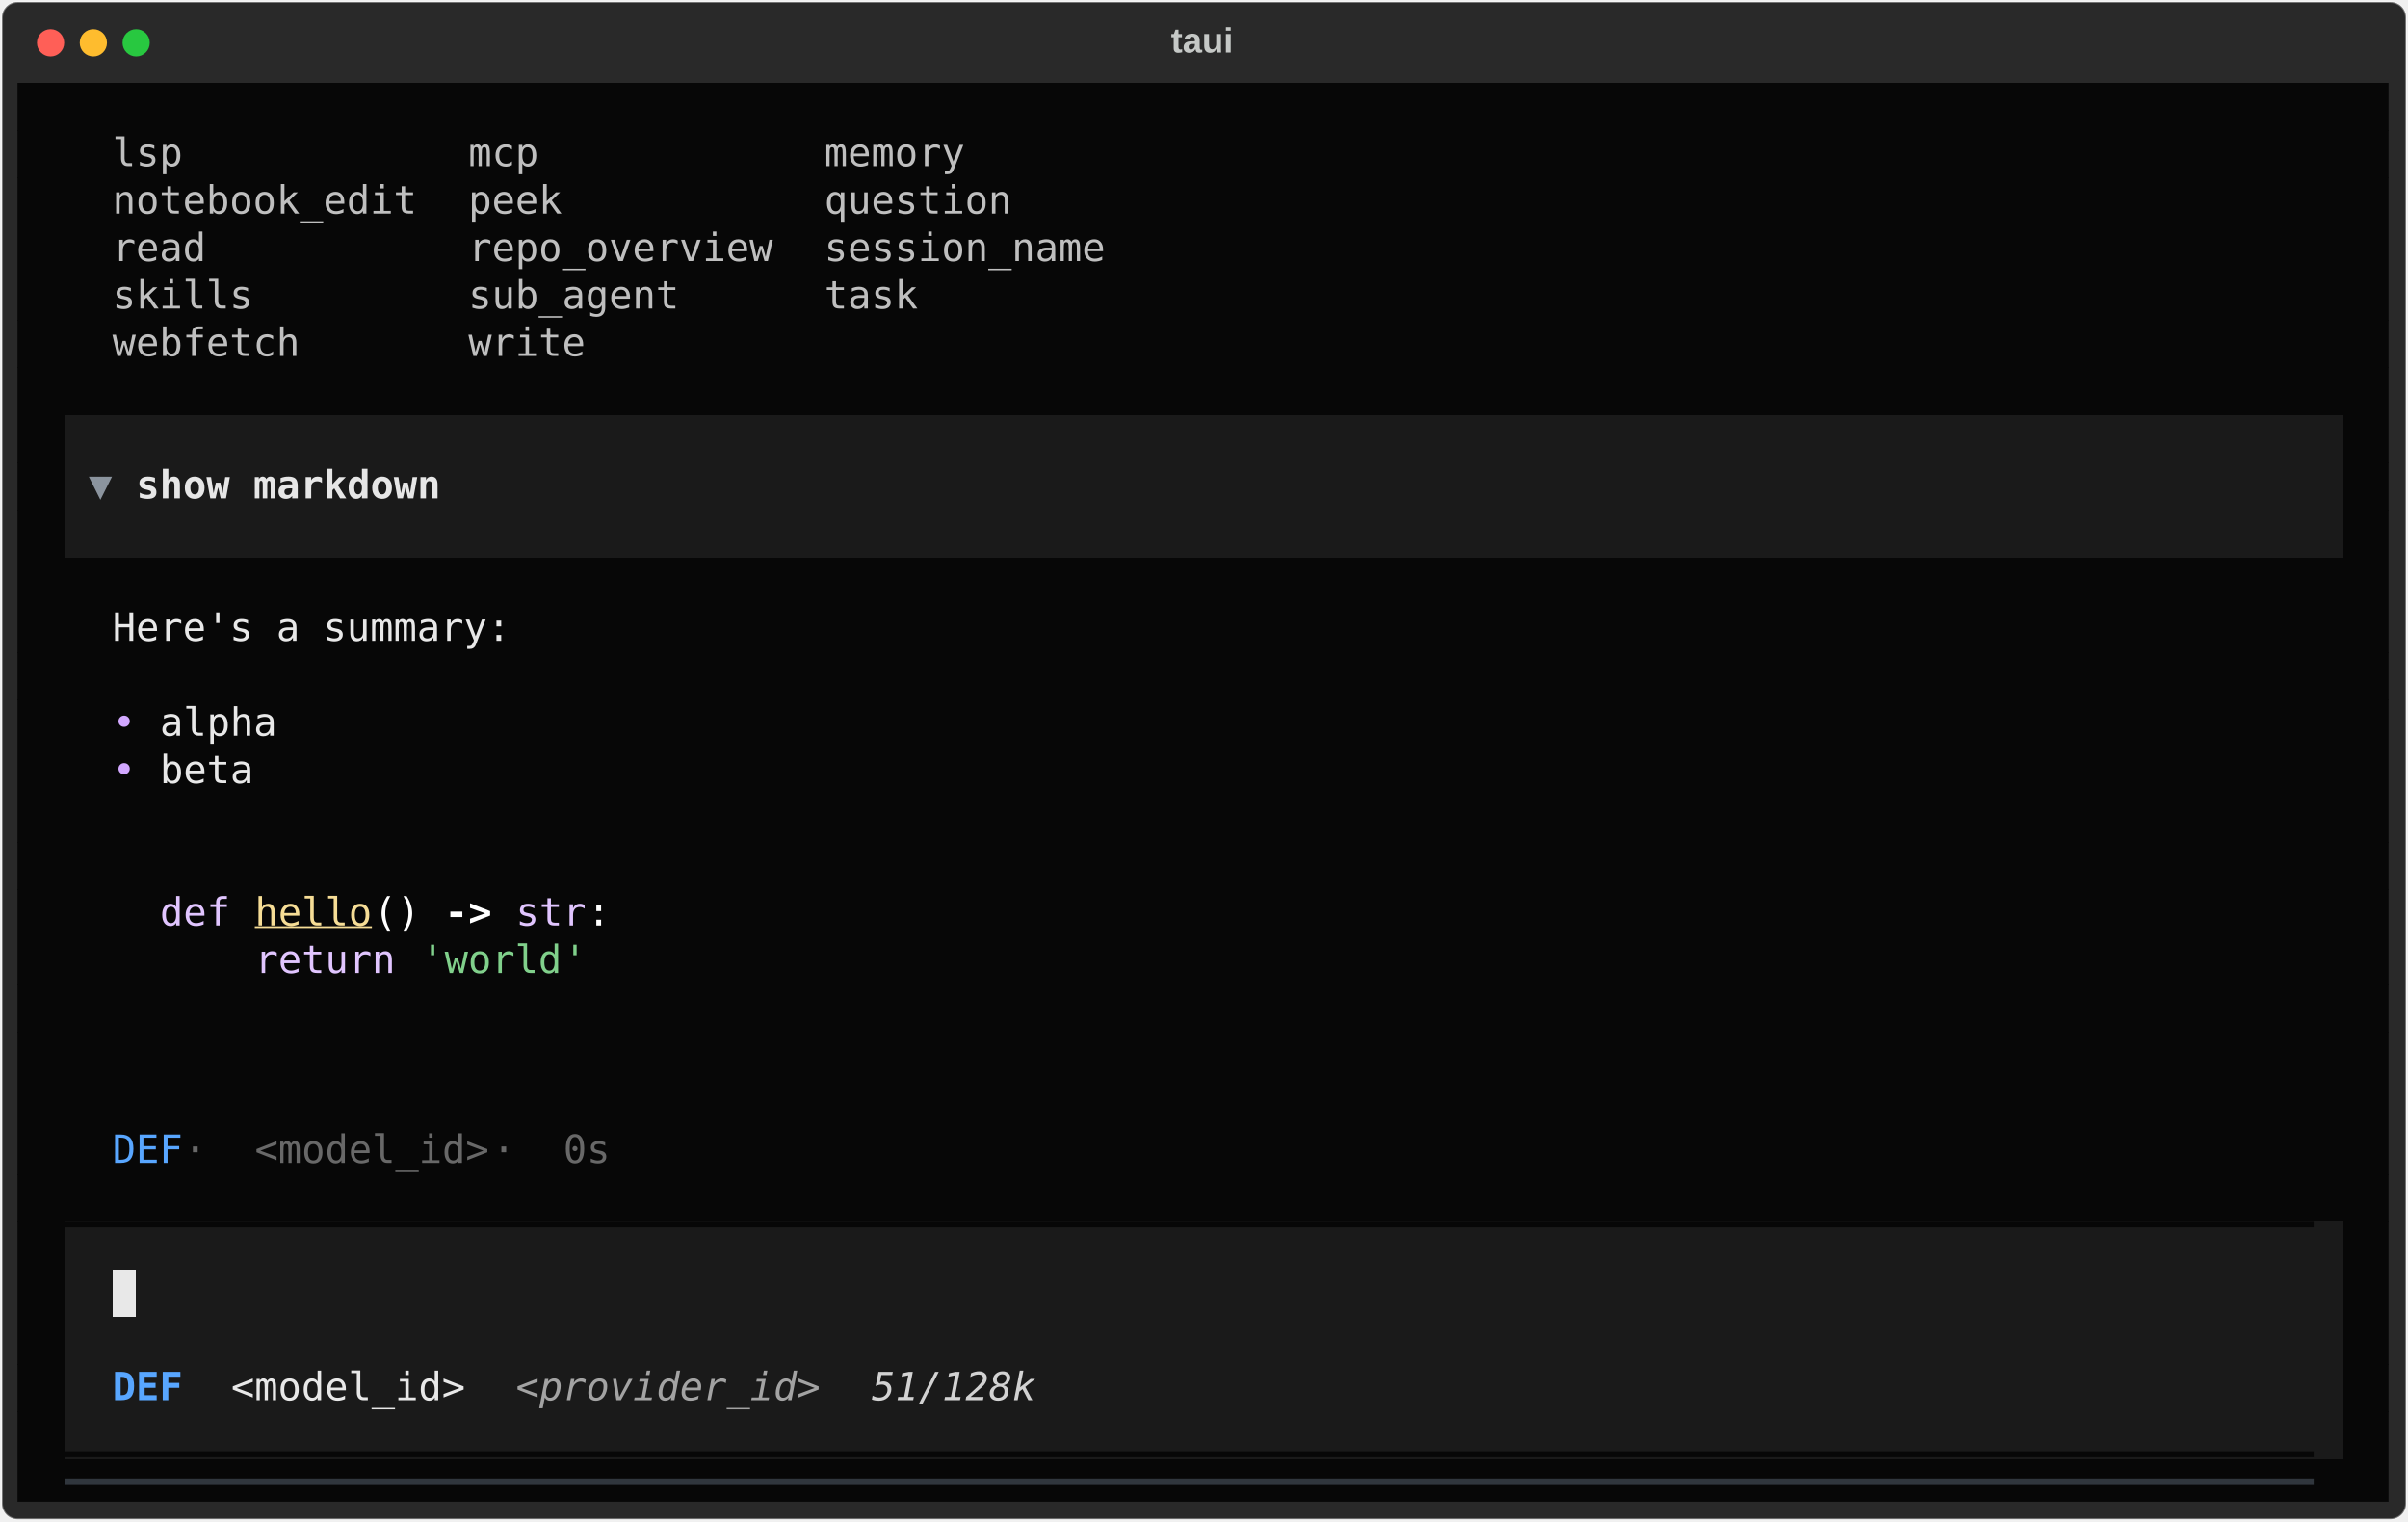
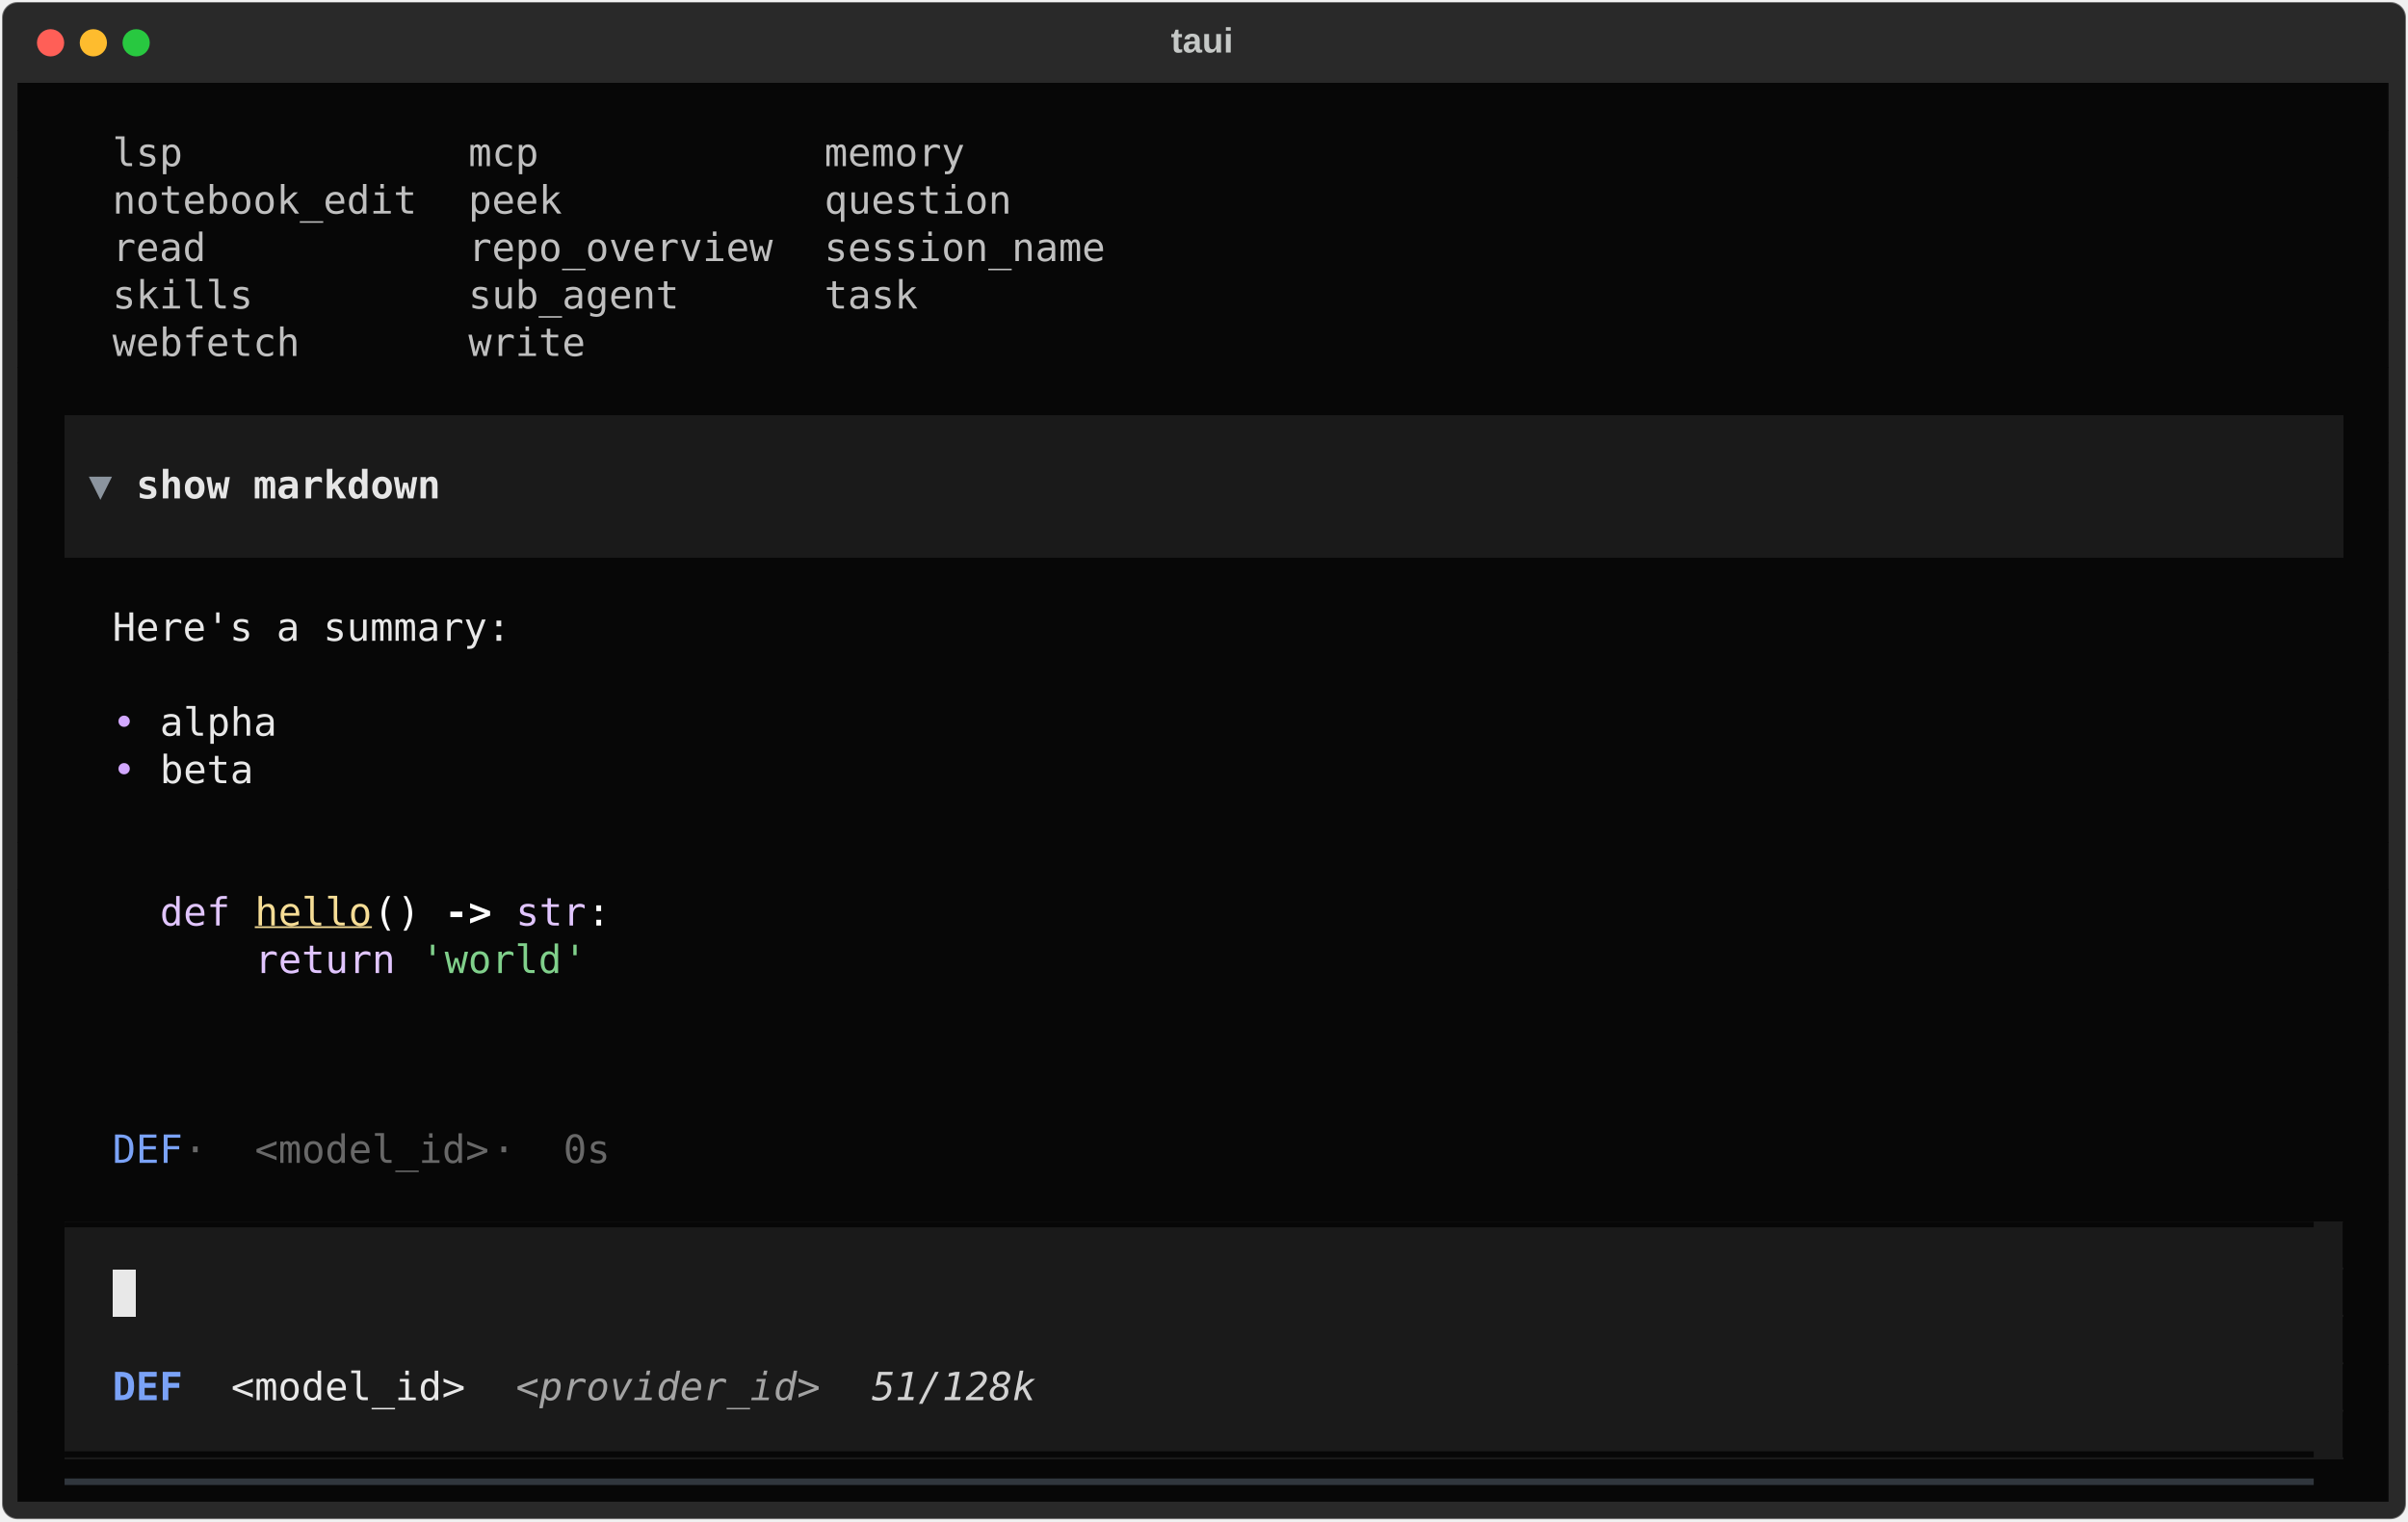
<svg xmlns="http://www.w3.org/2000/svg" class="rich-terminal" viewBox="0 0 1238 782.0">
  <style>

    @font-face {
        font-family: "Fira Code";
        src: local("FiraCode-Regular"),
                url("https://cdnjs.cloudflare.com/ajax/libs/firacode/6.2.0/woff2/FiraCode-Regular.woff2") format("woff2"),
                url("https://cdnjs.cloudflare.com/ajax/libs/firacode/6.2.0/woff/FiraCode-Regular.woff") format("woff");
        font-style: normal;
        font-weight: 400;
    }
    @font-face {
        font-family: "Fira Code";
        src: local("FiraCode-Bold"),
                url("https://cdnjs.cloudflare.com/ajax/libs/firacode/6.2.0/woff2/FiraCode-Bold.woff2") format("woff2"),
                url("https://cdnjs.cloudflare.com/ajax/libs/firacode/6.2.0/woff/FiraCode-Bold.woff") format("woff");
        font-style: bold;
        font-weight: 700;
    }

    .terminal-matrix {
        font-family: Fira Code, monospace;
        font-size: 20px;
        line-height: 24.4px;
        font-variant-east-asian: full-width;
    }

    .terminal-title {
        font-size: 18px;
        font-weight: bold;
        font-family: arial;
    }

    .terminal-r1 { fill: #c5c8c6 }
.terminal-r2 { fill: #bfbfbf }
.terminal-r3 { fill: #9b9b9b }
.terminal-r4 { fill: #8b949e;font-weight: bold }
.terminal-r5 { fill: #e6e6e6;font-weight: bold }
.terminal-r6 { fill: #e8e8e8 }
.terminal-r7 { fill: #d2a8ff }
.terminal-r8 { fill: #e1c5ff }
.terminal-r9 { fill: #ffffff }
.terminal-r10 { fill: #f6dd96;text-decoration: underline; }
.terminal-r11 { fill: #ffffff;font-weight: bold }
.terminal-r12 { fill: #d2d2d2 }
.terminal-r13 { fill: #80d08b }
- .terminal-r14 { fill: #58a6ff }
+ .terminal-r14 { fill: #7aa2f7 }
.terminal-r15 { fill: #686868 }
.terminal-r16 { fill: #070707 }
.terminal-r17 { fill: #e1e1e1 }
- .terminal-r18 { fill: #58a6ff;font-weight: bold }
+ .terminal-r18 { fill: #7aa2f7;font-weight: bold }
.terminal-r19 { fill: #a3a3a3;font-style: italic; }
.terminal-r20 { fill: #d2d2d2;font-style: italic; }
.terminal-r21 { fill: #30363d }
    </style>
  <defs>
    <clipPath id="terminal-clip-terminal">
      <rect x="0" y="0" width="1219.0" height="731.0" />
    </clipPath>
    <clipPath id="terminal-line-0">
      <rect x="0" y="1.5" width="1220" height="24.65" />
    </clipPath>
    <clipPath id="terminal-line-1">
      <rect x="0" y="25.9" width="1220" height="24.65" />
    </clipPath>
    <clipPath id="terminal-line-2">
      <rect x="0" y="50.3" width="1220" height="24.65" />
    </clipPath>
    <clipPath id="terminal-line-3">
      <rect x="0" y="74.7" width="1220" height="24.65" />
    </clipPath>
    <clipPath id="terminal-line-4">
      <rect x="0" y="99.1" width="1220" height="24.65" />
    </clipPath>
    <clipPath id="terminal-line-5">
      <rect x="0" y="123.5" width="1220" height="24.65" />
    </clipPath>
    <clipPath id="terminal-line-6">
      <rect x="0" y="147.9" width="1220" height="24.65" />
    </clipPath>
    <clipPath id="terminal-line-7">
      <rect x="0" y="172.3" width="1220" height="24.65" />
    </clipPath>
    <clipPath id="terminal-line-8">
      <rect x="0" y="196.7" width="1220" height="24.65" />
    </clipPath>
    <clipPath id="terminal-line-9">
      <rect x="0" y="221.1" width="1220" height="24.65" />
    </clipPath>
    <clipPath id="terminal-line-10">
      <rect x="0" y="245.5" width="1220" height="24.65" />
    </clipPath>
    <clipPath id="terminal-line-11">
      <rect x="0" y="269.9" width="1220" height="24.65" />
    </clipPath>
    <clipPath id="terminal-line-12">
      <rect x="0" y="294.3" width="1220" height="24.65" />
    </clipPath>
    <clipPath id="terminal-line-13">
      <rect x="0" y="318.7" width="1220" height="24.65" />
    </clipPath>
    <clipPath id="terminal-line-14">
      <rect x="0" y="343.1" width="1220" height="24.65" />
    </clipPath>
    <clipPath id="terminal-line-15">
      <rect x="0" y="367.5" width="1220" height="24.65" />
    </clipPath>
    <clipPath id="terminal-line-16">
      <rect x="0" y="391.9" width="1220" height="24.65" />
    </clipPath>
    <clipPath id="terminal-line-17">
      <rect x="0" y="416.3" width="1220" height="24.65" />
    </clipPath>
    <clipPath id="terminal-line-18">
      <rect x="0" y="440.7" width="1220" height="24.65" />
    </clipPath>
    <clipPath id="terminal-line-19">
      <rect x="0" y="465.1" width="1220" height="24.65" />
    </clipPath>
    <clipPath id="terminal-line-20">
      <rect x="0" y="489.5" width="1220" height="24.65" />
    </clipPath>
    <clipPath id="terminal-line-21">
      <rect x="0" y="513.9" width="1220" height="24.65" />
    </clipPath>
    <clipPath id="terminal-line-22">
      <rect x="0" y="538.3" width="1220" height="24.65" />
    </clipPath>
    <clipPath id="terminal-line-23">
      <rect x="0" y="562.7" width="1220" height="24.65" />
    </clipPath>
    <clipPath id="terminal-line-24">
      <rect x="0" y="587.1" width="1220" height="24.65" />
    </clipPath>
    <clipPath id="terminal-line-25">
      <rect x="0" y="611.5" width="1220" height="24.65" />
    </clipPath>
    <clipPath id="terminal-line-26">
      <rect x="0" y="635.9" width="1220" height="24.65" />
    </clipPath>
    <clipPath id="terminal-line-27">
      <rect x="0" y="660.3" width="1220" height="24.65" />
    </clipPath>
    <clipPath id="terminal-line-28">
      <rect x="0" y="684.7" width="1220" height="24.65" />
    </clipPath>
  </defs>
  <rect fill="#292929" stroke="rgba(255,255,255,0.35)" stroke-width="1" x="1" y="1" width="1236" height="780" rx="8" />
  <text class="terminal-title" fill="#c5c8c6" text-anchor="middle" x="618" y="27">taui</text>
  <g transform="translate(26,22)">
    <circle cx="0" cy="0" r="7" fill="#ff5f57" />
    <circle cx="22" cy="0" r="7" fill="#febc2e" />
    <circle cx="44" cy="0" r="7" fill="#28c840" />
  </g>
  <g transform="translate(9, 41)" clip-path="url(#terminal-clip-terminal)">
    <rect fill="#070707" x="0" y="1.5" width="1220" height="24.65" shape-rendering="crispEdges" />
    <rect fill="#070707" x="0" y="25.9" width="48.8" height="24.65" shape-rendering="crispEdges" />
    <rect fill="#070707" x="48.8" y="25.9" width="183" height="24.65" shape-rendering="crispEdges" />
    <rect fill="#070707" x="231.8" y="25.9" width="183" height="24.65" shape-rendering="crispEdges" />
    <rect fill="#070707" x="414.8" y="25.9" width="73.2" height="24.65" shape-rendering="crispEdges" />
    <rect fill="#070707" x="488" y="25.9" width="732" height="24.65" shape-rendering="crispEdges" />
    <rect fill="#070707" x="0" y="50.3" width="48.8" height="24.65" shape-rendering="crispEdges" />
    <rect fill="#070707" x="48.8" y="50.3" width="183" height="24.65" shape-rendering="crispEdges" />
    <rect fill="#070707" x="231.8" y="50.3" width="183" height="24.65" shape-rendering="crispEdges" />
    <rect fill="#070707" x="414.8" y="50.3" width="97.6" height="24.65" shape-rendering="crispEdges" />
    <rect fill="#070707" x="512.4" y="50.3" width="707.6" height="24.65" shape-rendering="crispEdges" />
    <rect fill="#070707" x="0" y="74.7" width="48.8" height="24.65" shape-rendering="crispEdges" />
    <rect fill="#070707" x="48.8" y="74.7" width="183" height="24.65" shape-rendering="crispEdges" />
    <rect fill="#070707" x="231.8" y="74.7" width="183" height="24.65" shape-rendering="crispEdges" />
    <rect fill="#070707" x="414.8" y="74.7" width="146.4" height="24.65" shape-rendering="crispEdges" />
    <rect fill="#070707" x="561.2" y="74.7" width="658.8" height="24.65" shape-rendering="crispEdges" />
    <rect fill="#070707" x="0" y="99.1" width="48.8" height="24.65" shape-rendering="crispEdges" />
    <rect fill="#070707" x="48.8" y="99.1" width="183" height="24.65" shape-rendering="crispEdges" />
    <rect fill="#070707" x="231.8" y="99.1" width="183" height="24.65" shape-rendering="crispEdges" />
    <rect fill="#070707" x="414.8" y="99.1" width="48.8" height="24.65" shape-rendering="crispEdges" />
    <rect fill="#070707" x="463.6" y="99.1" width="756.4" height="24.65" shape-rendering="crispEdges" />
    <rect fill="#070707" x="0" y="123.5" width="48.8" height="24.65" shape-rendering="crispEdges" />
    <rect fill="#070707" x="48.8" y="123.5" width="183" height="24.65" shape-rendering="crispEdges" />
    <rect fill="#070707" x="231.8" y="123.5" width="61" height="24.65" shape-rendering="crispEdges" />
    <rect fill="#070707" x="292.8" y="123.5" width="927.2" height="24.65" shape-rendering="crispEdges" />
    <rect fill="#070707" x="0" y="147.9" width="48.8" height="24.65" shape-rendering="crispEdges" />
    <rect fill="#070707" x="48.8" y="147.9" width="0" height="24.65" shape-rendering="crispEdges" />
    <rect fill="#070707" x="48.8" y="147.9" width="1171.2" height="24.65" shape-rendering="crispEdges" />
    <rect fill="#070707" x="0" y="172.3" width="24.4" height="24.65" shape-rendering="crispEdges" />
    <rect fill="#1a1a1a" x="24.4" y="172.3" width="1171.2" height="24.65" shape-rendering="crispEdges" />
    <rect fill="#070707" x="1195.6" y="172.3" width="24.4" height="24.65" shape-rendering="crispEdges" />
    <rect fill="#070707" x="0" y="196.7" width="24.4" height="24.65" shape-rendering="crispEdges" />
    <rect fill="#1a1a1a" x="24.4" y="196.7" width="12.2" height="24.65" shape-rendering="crispEdges" />
    <rect fill="#1a1a1a" x="36.6" y="196.7" width="12.2" height="24.65" shape-rendering="crispEdges" />
    <rect fill="#1a1a1a" x="48.8" y="196.7" width="12.2" height="24.65" shape-rendering="crispEdges" />
    <rect fill="#1a1a1a" x="61" y="196.7" width="158.6" height="24.65" shape-rendering="crispEdges" />
    <rect fill="#1a1a1a" x="219.6" y="196.7" width="976" height="24.65" shape-rendering="crispEdges" />
    <rect fill="#070707" x="1195.6" y="196.7" width="24.4" height="24.65" shape-rendering="crispEdges" />
    <rect fill="#070707" x="0" y="221.1" width="24.4" height="24.65" shape-rendering="crispEdges" />
    <rect fill="#1a1a1a" x="24.4" y="221.1" width="1171.2" height="24.65" shape-rendering="crispEdges" />
    <rect fill="#070707" x="1195.6" y="221.1" width="24.4" height="24.65" shape-rendering="crispEdges" />
    <rect fill="#070707" x="0" y="245.5" width="1220" height="24.65" shape-rendering="crispEdges" />
    <rect fill="#070707" x="0" y="269.9" width="48.8" height="24.65" shape-rendering="crispEdges" />
    <rect fill="#070707" x="48.8" y="269.9" width="207.4" height="24.65" shape-rendering="crispEdges" />
    <rect fill="#070707" x="256.2" y="269.9" width="963.8" height="24.65" shape-rendering="crispEdges" />
    <rect fill="#070707" x="0" y="294.3" width="1220" height="24.65" shape-rendering="crispEdges" />
    <rect fill="#070707" x="0" y="318.7" width="48.8" height="24.65" shape-rendering="crispEdges" />
    <rect fill="#070707" x="48.8" y="318.7" width="24.4" height="24.65" shape-rendering="crispEdges" />
    <rect fill="#070707" x="73.2" y="318.7" width="61" height="24.65" shape-rendering="crispEdges" />
    <rect fill="#070707" x="134.2" y="318.7" width="1085.8" height="24.65" shape-rendering="crispEdges" />
    <rect fill="#070707" x="0" y="343.1" width="48.8" height="24.65" shape-rendering="crispEdges" />
    <rect fill="#070707" x="48.8" y="343.1" width="24.4" height="24.65" shape-rendering="crispEdges" />
    <rect fill="#070707" x="73.2" y="343.1" width="48.8" height="24.65" shape-rendering="crispEdges" />
    <rect fill="#070707" x="122" y="343.1" width="1098" height="24.65" shape-rendering="crispEdges" />
    <rect fill="#070707" x="0" y="367.5" width="1220" height="24.65" shape-rendering="crispEdges" />
    <rect fill="#070707" x="0" y="391.9" width="1220" height="24.65" shape-rendering="crispEdges" />
    <rect fill="#070707" x="0" y="416.3" width="73.2" height="24.65" shape-rendering="crispEdges" />
    <rect fill="#070707" x="73.2" y="416.3" width="36.6" height="24.65" shape-rendering="crispEdges" />
    <rect fill="#070707" x="109.8" y="416.3" width="12.2" height="24.65" shape-rendering="crispEdges" />
    <rect fill="#070707" x="122" y="416.3" width="61" height="24.65" shape-rendering="crispEdges" />
    <rect fill="#070707" x="183" y="416.3" width="36.6" height="24.65" shape-rendering="crispEdges" />
    <rect fill="#070707" x="219.6" y="416.3" width="12.2" height="24.65" shape-rendering="crispEdges" />
    <rect fill="#070707" x="231.8" y="416.3" width="12.2" height="24.65" shape-rendering="crispEdges" />
    <rect fill="#070707" x="244" y="416.3" width="12.2" height="24.65" shape-rendering="crispEdges" />
    <rect fill="#070707" x="256.2" y="416.3" width="36.6" height="24.65" shape-rendering="crispEdges" />
    <rect fill="#070707" x="292.8" y="416.3" width="12.2" height="24.65" shape-rendering="crispEdges" />
    <rect fill="#070707" x="305" y="416.3" width="24.4" height="24.65" shape-rendering="crispEdges" />
    <rect fill="#070707" x="329.4" y="416.3" width="841.8" height="24.65" shape-rendering="crispEdges" />
    <rect fill="#070707" x="1171.2" y="416.3" width="48.8" height="24.65" shape-rendering="crispEdges" />
    <rect fill="#070707" x="0" y="440.7" width="73.2" height="24.65" shape-rendering="crispEdges" />
    <rect fill="#070707" x="73.2" y="440.7" width="48.8" height="24.65" shape-rendering="crispEdges" />
    <rect fill="#070707" x="122" y="440.7" width="73.2" height="24.65" shape-rendering="crispEdges" />
    <rect fill="#070707" x="195.2" y="440.7" width="12.2" height="24.65" shape-rendering="crispEdges" />
    <rect fill="#070707" x="207.4" y="440.7" width="12.2" height="24.65" shape-rendering="crispEdges" />
    <rect fill="#070707" x="219.6" y="440.7" width="61" height="24.65" shape-rendering="crispEdges" />
    <rect fill="#070707" x="280.6" y="440.7" width="12.2" height="24.65" shape-rendering="crispEdges" />
    <rect fill="#070707" x="292.8" y="440.7" width="36.6" height="24.65" shape-rendering="crispEdges" />
    <rect fill="#070707" x="329.4" y="440.7" width="841.8" height="24.65" shape-rendering="crispEdges" />
    <rect fill="#070707" x="1171.2" y="440.7" width="48.8" height="24.65" shape-rendering="crispEdges" />
    <rect fill="#070707" x="0" y="465.1" width="329.4" height="24.65" shape-rendering="crispEdges" />
    <rect fill="#070707" x="329.4" y="465.1" width="841.8" height="24.65" shape-rendering="crispEdges" />
    <rect fill="#070707" x="1171.2" y="465.1" width="48.8" height="24.65" shape-rendering="crispEdges" />
    <rect fill="#070707" x="0" y="489.5" width="1220" height="24.65" shape-rendering="crispEdges" />
    <rect fill="#070707" x="0" y="513.9" width="1220" height="24.65" shape-rendering="crispEdges" />
    <rect fill="#070707" x="0" y="538.3" width="48.8" height="24.65" shape-rendering="crispEdges" />
    <rect fill="#070707" x="48.8" y="538.3" width="36.6" height="24.65" shape-rendering="crispEdges" />
    <rect fill="#070707" x="85.4" y="538.3" width="36.6" height="24.65" shape-rendering="crispEdges" />
    <rect fill="#070707" x="122" y="538.3" width="122" height="24.65" shape-rendering="crispEdges" />
    <rect fill="#070707" x="244" y="538.3" width="36.6" height="24.65" shape-rendering="crispEdges" />
    <rect fill="#070707" x="280.6" y="538.3" width="24.4" height="24.65" shape-rendering="crispEdges" />
    <rect fill="#070707" x="305" y="538.3" width="915" height="24.65" shape-rendering="crispEdges" />
    <rect fill="#070707" x="0" y="562.7" width="1220" height="24.65" shape-rendering="crispEdges" />
    <rect fill="#070707" x="0" y="587.1" width="12.2" height="24.65" shape-rendering="crispEdges" />
    <rect fill="#070707" x="12.2" y="587.1" width="12.2" height="24.65" shape-rendering="crispEdges" />
    <rect fill="#1a1a1a" x="24.4" y="587.1" width="1171.2" height="24.65" shape-rendering="crispEdges" />
    <rect fill="#070707" x="1195.6" y="587.1" width="12.2" height="24.65" shape-rendering="crispEdges" />
    <rect fill="#070707" x="1207.8" y="587.1" width="12.2" height="24.65" shape-rendering="crispEdges" />
    <rect fill="#070707" x="0" y="611.5" width="12.2" height="24.65" shape-rendering="crispEdges" />
    <rect fill="#070707" x="12.2" y="611.5" width="12.2" height="24.65" shape-rendering="crispEdges" />
    <rect fill="#1a1a1a" x="24.4" y="611.5" width="24.4" height="24.65" shape-rendering="crispEdges" />
    <rect fill="#e8e8e8" x="48.8" y="611.5" width="12.2" height="24.65" shape-rendering="crispEdges" />
    <rect fill="#1a1a1a" x="61" y="611.5" width="1110.2" height="24.65" shape-rendering="crispEdges" />
    <rect fill="#1a1a1a" x="1171.2" y="611.5" width="24.4" height="24.65" shape-rendering="crispEdges" />
    <rect fill="#070707" x="1195.6" y="611.5" width="12.2" height="24.65" shape-rendering="crispEdges" />
    <rect fill="#070707" x="1207.8" y="611.5" width="12.2" height="24.65" shape-rendering="crispEdges" />
    <rect fill="#070707" x="0" y="635.9" width="12.2" height="24.65" shape-rendering="crispEdges" />
    <rect fill="#070707" x="12.2" y="635.9" width="12.2" height="24.65" shape-rendering="crispEdges" />
    <rect fill="#1a1a1a" x="24.4" y="635.9" width="1171.2" height="24.65" shape-rendering="crispEdges" />
    <rect fill="#070707" x="1195.6" y="635.9" width="12.2" height="24.65" shape-rendering="crispEdges" />
    <rect fill="#070707" x="1207.8" y="635.9" width="12.2" height="24.65" shape-rendering="crispEdges" />
    <rect fill="#070707" x="0" y="660.3" width="12.2" height="24.65" shape-rendering="crispEdges" />
    <rect fill="#070707" x="12.2" y="660.3" width="12.2" height="24.65" shape-rendering="crispEdges" />
    <rect fill="#1a1a1a" x="24.4" y="660.3" width="24.4" height="24.65" shape-rendering="crispEdges" />
    <rect fill="#1a1a1a" x="48.8" y="660.3" width="36.6" height="24.65" shape-rendering="crispEdges" />
    <rect fill="#1a1a1a" x="85.4" y="660.3" width="24.4" height="24.65" shape-rendering="crispEdges" />
    <rect fill="#1a1a1a" x="109.8" y="660.3" width="122" height="24.65" shape-rendering="crispEdges" />
    <rect fill="#1a1a1a" x="231.8" y="660.3" width="24.4" height="24.65" shape-rendering="crispEdges" />
    <rect fill="#1a1a1a" x="256.2" y="660.3" width="158.6" height="24.65" shape-rendering="crispEdges" />
    <rect fill="#1a1a1a" x="414.8" y="660.3" width="24.4" height="24.65" shape-rendering="crispEdges" />
    <rect fill="#1a1a1a" x="439.2" y="660.3" width="85.4" height="24.65" shape-rendering="crispEdges" />
    <rect fill="#1a1a1a" x="524.6" y="660.3" width="671" height="24.65" shape-rendering="crispEdges" />
    <rect fill="#070707" x="1195.6" y="660.3" width="12.2" height="24.65" shape-rendering="crispEdges" />
    <rect fill="#070707" x="1207.8" y="660.3" width="12.2" height="24.65" shape-rendering="crispEdges" />
    <rect fill="#070707" x="0" y="684.7" width="12.2" height="24.65" shape-rendering="crispEdges" />
    <rect fill="#070707" x="12.2" y="684.7" width="12.2" height="24.65" shape-rendering="crispEdges" />
    <rect fill="#1a1a1a" x="24.4" y="684.7" width="1171.2" height="24.65" shape-rendering="crispEdges" />
    <rect fill="#070707" x="1195.6" y="684.7" width="12.2" height="24.65" shape-rendering="crispEdges" />
    <rect fill="#070707" x="1207.8" y="684.7" width="12.2" height="24.65" shape-rendering="crispEdges" />
    <rect fill="#070707" x="0" y="709.1" width="24.4" height="24.65" shape-rendering="crispEdges" />
    <rect fill="#070707" x="24.4" y="709.1" width="1171.2" height="24.65" shape-rendering="crispEdges" />
    <rect fill="#070707" x="1195.6" y="709.1" width="24.4" height="24.65" shape-rendering="crispEdges" />
    <g class="terminal-matrix">
      <text class="terminal-r1" x="1220" y="20" textLength="12.2" clip-path="url(#terminal-line-0)">
</text>
      <text class="terminal-r2" x="48.8" y="44.4" textLength="183" clip-path="url(#terminal-line-1)">lsp            </text>
      <text class="terminal-r2" x="231.8" y="44.4" textLength="183" clip-path="url(#terminal-line-1)">mcp            </text>
      <text class="terminal-r2" x="414.8" y="44.4" textLength="73.2" clip-path="url(#terminal-line-1)">memory</text>
      <text class="terminal-r1" x="1220" y="44.4" textLength="12.2" clip-path="url(#terminal-line-1)">
</text>
      <text class="terminal-r2" x="48.8" y="68.8" textLength="183" clip-path="url(#terminal-line-2)">notebook_edit  </text>
      <text class="terminal-r2" x="231.8" y="68.8" textLength="183" clip-path="url(#terminal-line-2)">peek           </text>
      <text class="terminal-r2" x="414.8" y="68.8" textLength="97.6" clip-path="url(#terminal-line-2)">question</text>
      <text class="terminal-r1" x="1220" y="68.8" textLength="12.2" clip-path="url(#terminal-line-2)">
</text>
      <text class="terminal-r2" x="48.8" y="93.2" textLength="183" clip-path="url(#terminal-line-3)">read           </text>
      <text class="terminal-r2" x="231.8" y="93.2" textLength="183" clip-path="url(#terminal-line-3)">repo_overview  </text>
      <text class="terminal-r2" x="414.8" y="93.2" textLength="146.4" clip-path="url(#terminal-line-3)">session_name</text>
      <text class="terminal-r1" x="1220" y="93.2" textLength="12.2" clip-path="url(#terminal-line-3)">
</text>
      <text class="terminal-r2" x="48.8" y="117.6" textLength="183" clip-path="url(#terminal-line-4)">skills         </text>
      <text class="terminal-r2" x="231.8" y="117.6" textLength="183" clip-path="url(#terminal-line-4)">sub_agent      </text>
      <text class="terminal-r2" x="414.8" y="117.6" textLength="48.8" clip-path="url(#terminal-line-4)">task</text>
      <text class="terminal-r1" x="1220" y="117.6" textLength="12.2" clip-path="url(#terminal-line-4)">
</text>
      <text class="terminal-r2" x="48.8" y="142" textLength="183" clip-path="url(#terminal-line-5)">webfetch       </text>
      <text class="terminal-r2" x="231.8" y="142" textLength="61" clip-path="url(#terminal-line-5)">write</text>
      <text class="terminal-r1" x="1220" y="142" textLength="12.2" clip-path="url(#terminal-line-5)">
</text>
      <text class="terminal-r1" x="1220" y="166.4" textLength="12.2" clip-path="url(#terminal-line-6)">
</text>
      <text class="terminal-r1" x="1220" y="190.8" textLength="12.2" clip-path="url(#terminal-line-7)">
</text>
      <text class="terminal-r4" x="36.6" y="215.2" textLength="12.2" clip-path="url(#terminal-line-8)">▼</text>
      <text class="terminal-r5" x="61" y="215.2" textLength="158.6" clip-path="url(#terminal-line-8)">show markdown</text>
      <text class="terminal-r1" x="1220" y="215.2" textLength="12.2" clip-path="url(#terminal-line-8)">
</text>
      <text class="terminal-r1" x="1220" y="239.6" textLength="12.2" clip-path="url(#terminal-line-9)">
</text>
      <text class="terminal-r1" x="1220" y="264" textLength="12.2" clip-path="url(#terminal-line-10)">
</text>
      <text class="terminal-r6" x="48.8" y="288.4" textLength="207.4" clip-path="url(#terminal-line-11)">Here's a summary:</text>
      <text class="terminal-r1" x="1220" y="288.4" textLength="12.2" clip-path="url(#terminal-line-11)">
</text>
      <text class="terminal-r1" x="1220" y="312.8" textLength="12.2" clip-path="url(#terminal-line-12)">
</text>
      <text class="terminal-r7" x="48.8" y="337.2" textLength="24.4" clip-path="url(#terminal-line-13)">• </text>
      <text class="terminal-r6" x="73.2" y="337.2" textLength="61" clip-path="url(#terminal-line-13)">alpha</text>
      <text class="terminal-r1" x="1220" y="337.2" textLength="12.2" clip-path="url(#terminal-line-13)">
</text>
      <text class="terminal-r7" x="48.8" y="361.6" textLength="24.4" clip-path="url(#terminal-line-14)">• </text>
      <text class="terminal-r6" x="73.2" y="361.6" textLength="48.8" clip-path="url(#terminal-line-14)">beta</text>
      <text class="terminal-r1" x="1220" y="361.6" textLength="12.2" clip-path="url(#terminal-line-14)">
</text>
      <text class="terminal-r1" x="1220" y="386" textLength="12.2" clip-path="url(#terminal-line-15)">
</text>
      <text class="terminal-r1" x="1220" y="410.4" textLength="12.2" clip-path="url(#terminal-line-16)">
</text>
      <text class="terminal-r8" x="73.2" y="434.8" textLength="36.6" clip-path="url(#terminal-line-17)">def</text>
      <text class="terminal-r10" x="122" y="434.8" textLength="61" clip-path="url(#terminal-line-17)">hello</text>
      <text class="terminal-r9" x="183" y="434.8" textLength="36.6" clip-path="url(#terminal-line-17)">() </text>
      <text class="terminal-r11" x="219.6" y="434.8" textLength="12.2" clip-path="url(#terminal-line-17)">-</text>
      <text class="terminal-r11" x="231.8" y="434.8" textLength="12.2" clip-path="url(#terminal-line-17)">&gt;</text>
      <text class="terminal-r8" x="256.2" y="434.8" textLength="36.6" clip-path="url(#terminal-line-17)">str</text>
      <text class="terminal-r9" x="292.8" y="434.8" textLength="12.2" clip-path="url(#terminal-line-17)">:</text>
      <text class="terminal-r1" x="1220" y="434.8" textLength="12.2" clip-path="url(#terminal-line-17)">
</text>
      <text class="terminal-r8" x="122" y="459.2" textLength="73.2" clip-path="url(#terminal-line-18)">return</text>
      <text class="terminal-r13" x="207.4" y="459.2" textLength="12.2" clip-path="url(#terminal-line-18)">'</text>
      <text class="terminal-r13" x="219.6" y="459.2" textLength="61" clip-path="url(#terminal-line-18)">world</text>
      <text class="terminal-r13" x="280.6" y="459.2" textLength="12.2" clip-path="url(#terminal-line-18)">'</text>
      <text class="terminal-r1" x="1220" y="459.2" textLength="12.2" clip-path="url(#terminal-line-18)">
</text>
      <text class="terminal-r1" x="1220" y="483.6" textLength="12.2" clip-path="url(#terminal-line-19)">
</text>
      <text class="terminal-r1" x="1220" y="508" textLength="12.2" clip-path="url(#terminal-line-20)">
</text>
      <text class="terminal-r1" x="1220" y="532.4" textLength="12.2" clip-path="url(#terminal-line-21)">
</text>
      <text class="terminal-r14" x="48.8" y="556.8" textLength="36.6" clip-path="url(#terminal-line-22)">DEF</text>
      <text class="terminal-r15" x="85.4" y="556.8" textLength="36.6" clip-path="url(#terminal-line-22)"> · </text>
      <text class="terminal-r15" x="122" y="556.8" textLength="122" clip-path="url(#terminal-line-22)">&lt;model_id&gt;</text>
      <text class="terminal-r15" x="244" y="556.8" textLength="36.6" clip-path="url(#terminal-line-22)"> · </text>
      <text class="terminal-r15" x="280.6" y="556.8" textLength="24.4" clip-path="url(#terminal-line-22)">0s</text>
      <text class="terminal-r1" x="1220" y="556.8" textLength="12.2" clip-path="url(#terminal-line-22)">
</text>
      <text class="terminal-r1" x="1220" y="581.2" textLength="12.2" clip-path="url(#terminal-line-23)">
</text>
      <text class="terminal-r16" x="12.2" y="605.6" textLength="12.2" clip-path="url(#terminal-line-24)">▊</text>
      <text class="terminal-r16" x="24.4" y="605.6" textLength="1171.2" clip-path="url(#terminal-line-24)">▔▔▔▔▔▔▔▔▔▔▔▔▔▔▔▔▔▔▔▔▔▔▔▔▔▔▔▔▔▔▔▔▔▔▔▔▔▔▔▔▔▔▔▔▔▔▔▔▔▔▔▔▔▔▔▔▔▔▔▔▔▔▔▔▔▔▔▔▔▔▔▔▔▔▔▔▔▔▔▔▔▔▔▔▔▔▔▔▔▔▔▔▔▔▔▔</text>
      <text class="terminal-r16" x="1195.6" y="605.6" textLength="12.2" clip-path="url(#terminal-line-24)">▎</text>
      <text class="terminal-r1" x="1220" y="605.6" textLength="12.2" clip-path="url(#terminal-line-24)">
</text>
      <text class="terminal-r16" x="12.2" y="630" textLength="12.2" clip-path="url(#terminal-line-25)">▊</text>
      <text class="terminal-r16" x="1195.6" y="630" textLength="12.2" clip-path="url(#terminal-line-25)">▎</text>
      <text class="terminal-r1" x="1220" y="630" textLength="12.2" clip-path="url(#terminal-line-25)">
</text>
      <text class="terminal-r16" x="12.2" y="654.4" textLength="12.2" clip-path="url(#terminal-line-26)">▊</text>
      <text class="terminal-r16" x="1195.6" y="654.4" textLength="12.2" clip-path="url(#terminal-line-26)">▎</text>
      <text class="terminal-r1" x="1220" y="654.4" textLength="12.2" clip-path="url(#terminal-line-26)">
</text>
      <text class="terminal-r16" x="12.2" y="678.8" textLength="12.2" clip-path="url(#terminal-line-27)">▊</text>
      <text class="terminal-r18" x="48.8" y="678.8" textLength="36.6" clip-path="url(#terminal-line-27)">DEF</text>
      <text class="terminal-r6" x="109.8" y="678.8" textLength="122" clip-path="url(#terminal-line-27)">&lt;model_id&gt;</text>
      <text class="terminal-r19" x="256.2" y="678.8" textLength="158.6" clip-path="url(#terminal-line-27)">&lt;provider_id&gt;</text>
      <text class="terminal-r20" x="439.2" y="678.8" textLength="85.4" clip-path="url(#terminal-line-27)">51/128k</text>
      <text class="terminal-r16" x="1195.6" y="678.8" textLength="12.2" clip-path="url(#terminal-line-27)">▎</text>
      <text class="terminal-r1" x="1220" y="678.8" textLength="12.2" clip-path="url(#terminal-line-27)">
</text>
      <text class="terminal-r16" x="12.2" y="703.2" textLength="12.2" clip-path="url(#terminal-line-28)">▊</text>
      <text class="terminal-r16" x="24.4" y="703.2" textLength="1171.2" clip-path="url(#terminal-line-28)">▁▁▁▁▁▁▁▁▁▁▁▁▁▁▁▁▁▁▁▁▁▁▁▁▁▁▁▁▁▁▁▁▁▁▁▁▁▁▁▁▁▁▁▁▁▁▁▁▁▁▁▁▁▁▁▁▁▁▁▁▁▁▁▁▁▁▁▁▁▁▁▁▁▁▁▁▁▁▁▁▁▁▁▁▁▁▁▁▁▁▁▁▁▁▁▁</text>
      <text class="terminal-r16" x="1195.6" y="703.2" textLength="12.2" clip-path="url(#terminal-line-28)">▎</text>
      <text class="terminal-r1" x="1220" y="703.2" textLength="12.2" clip-path="url(#terminal-line-28)">
</text>
      <text class="terminal-r21" x="24.4" y="727.6" textLength="1171.2" clip-path="url(#terminal-line-29)">━━━━━━━━━━━━━━━━━━━━━━━━━━━━━━━━━━━━━━━━━━━━━━━━━━━━━━━━━━━━━━━━━━━━━━━━━━━━━━━━━━━━━━━━━━━━━━━━</text>
    </g>
  </g>
</svg>
